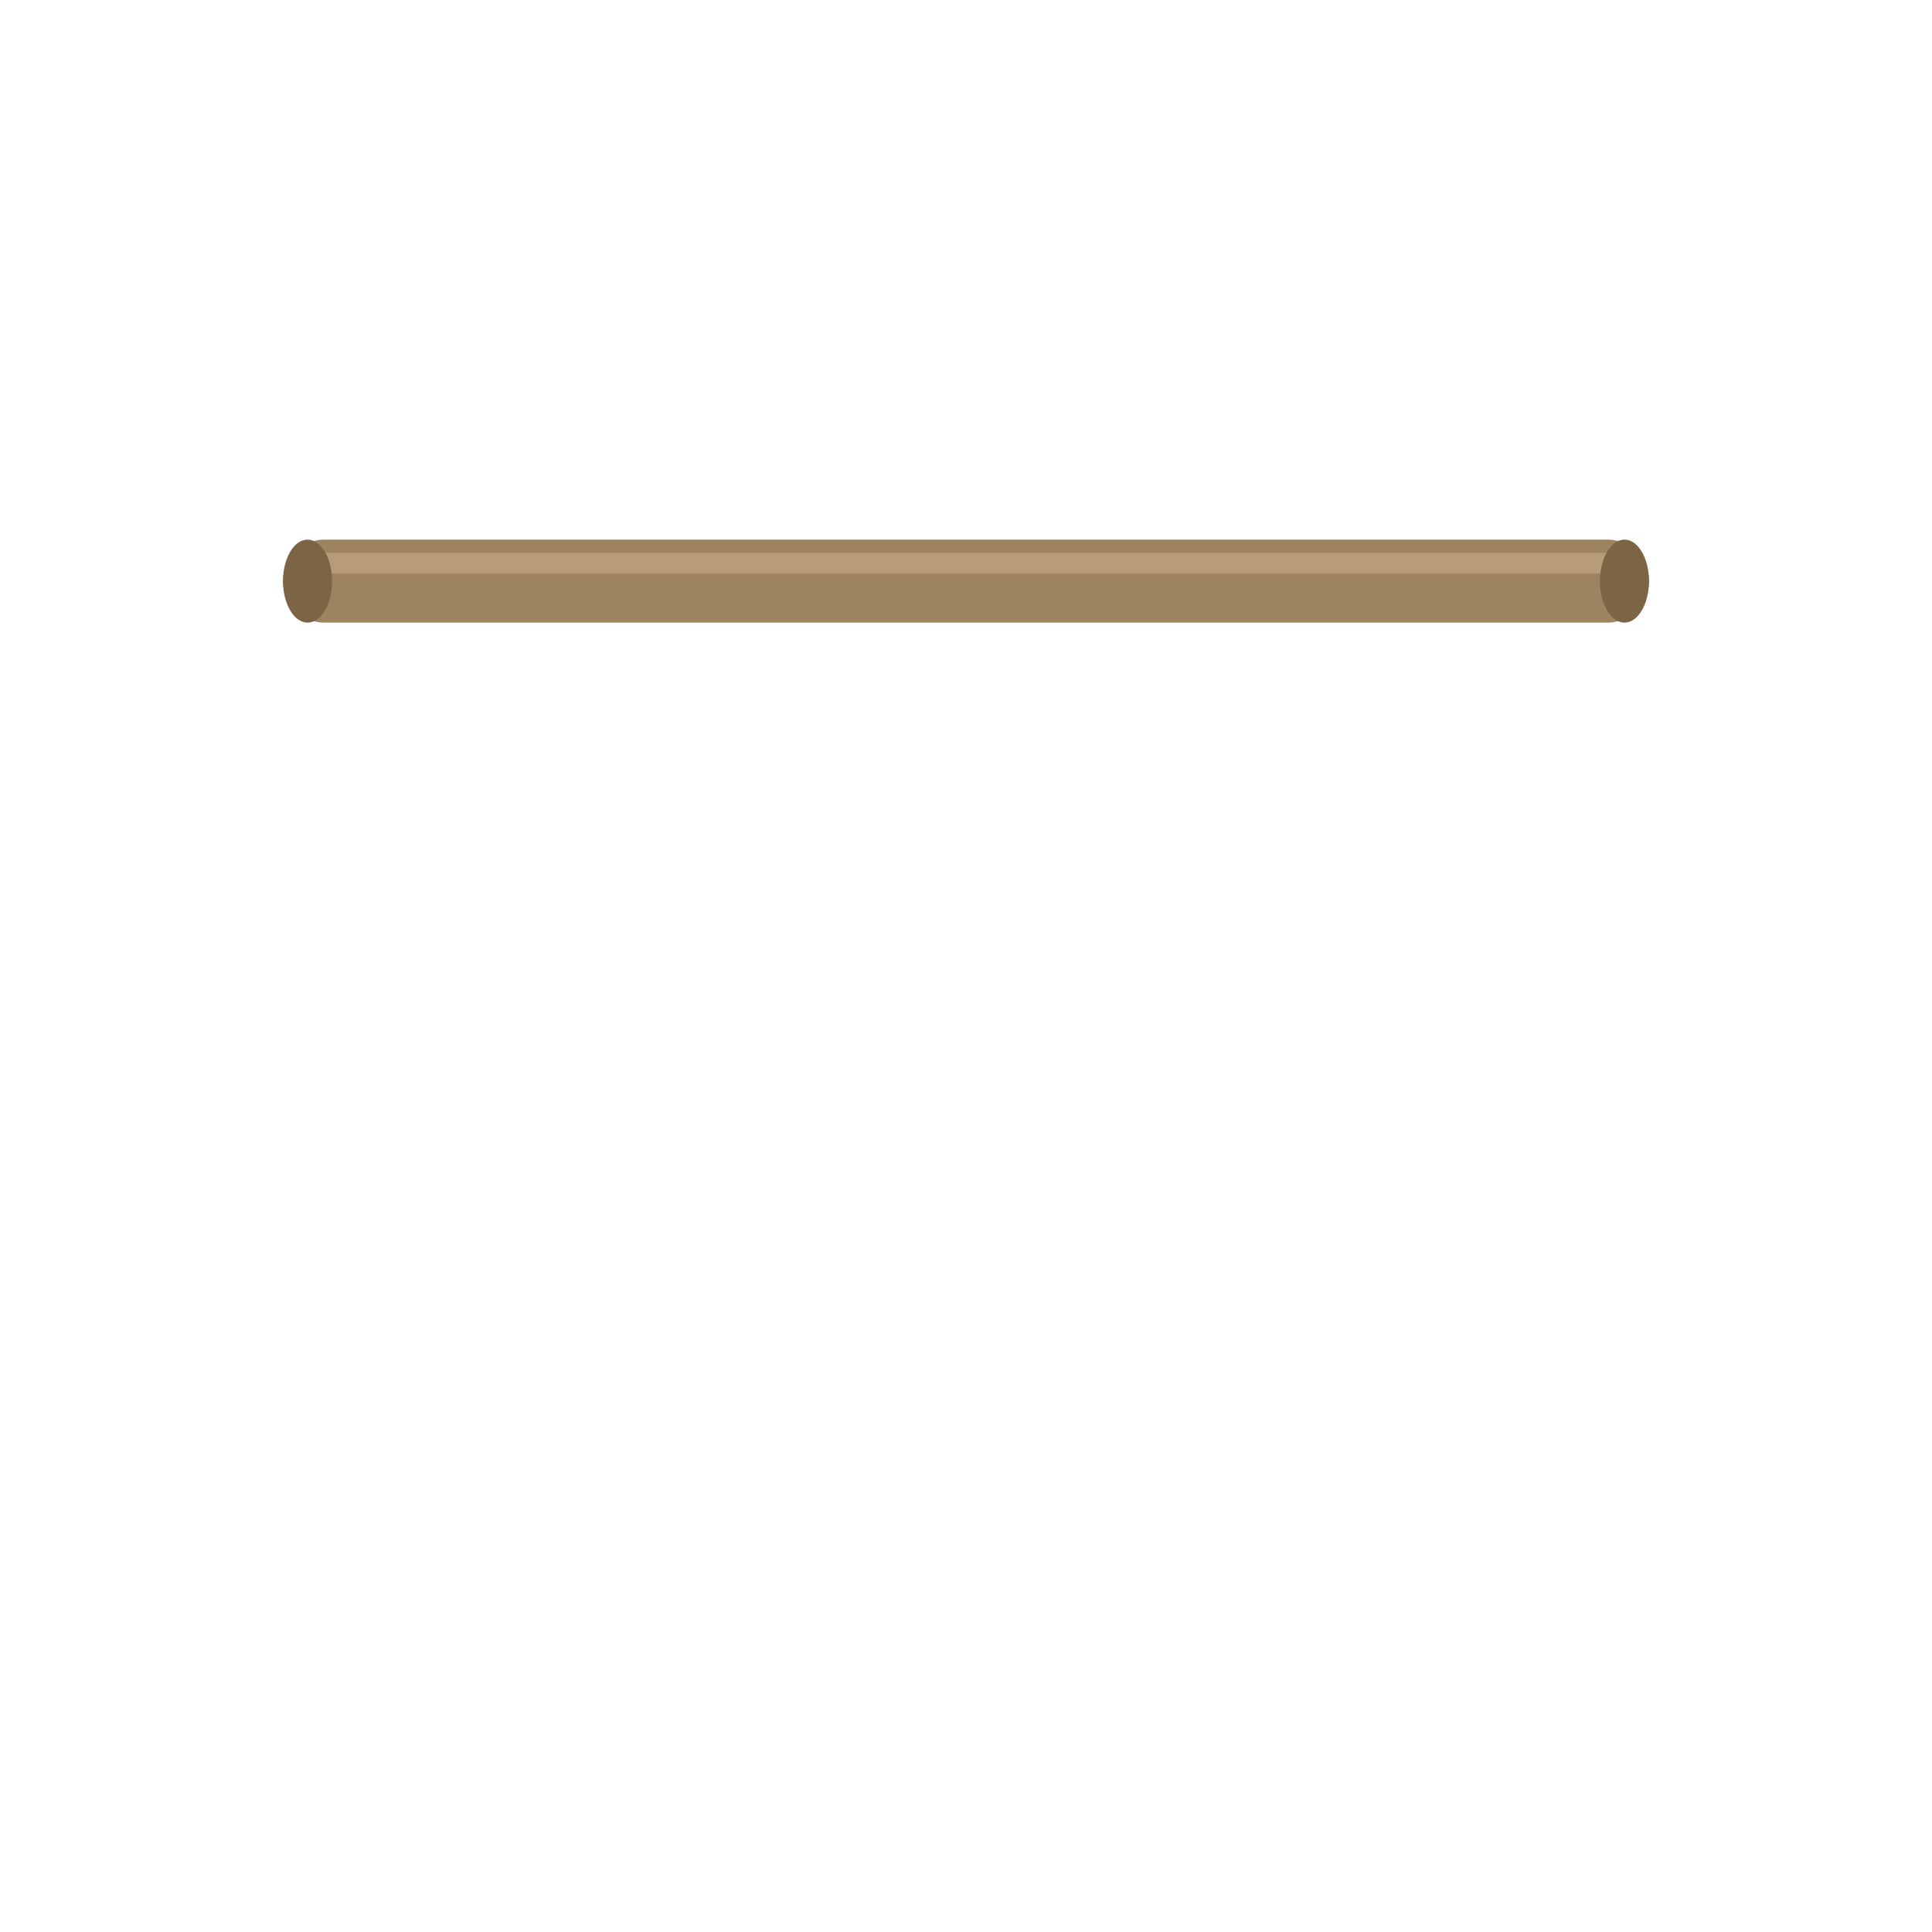
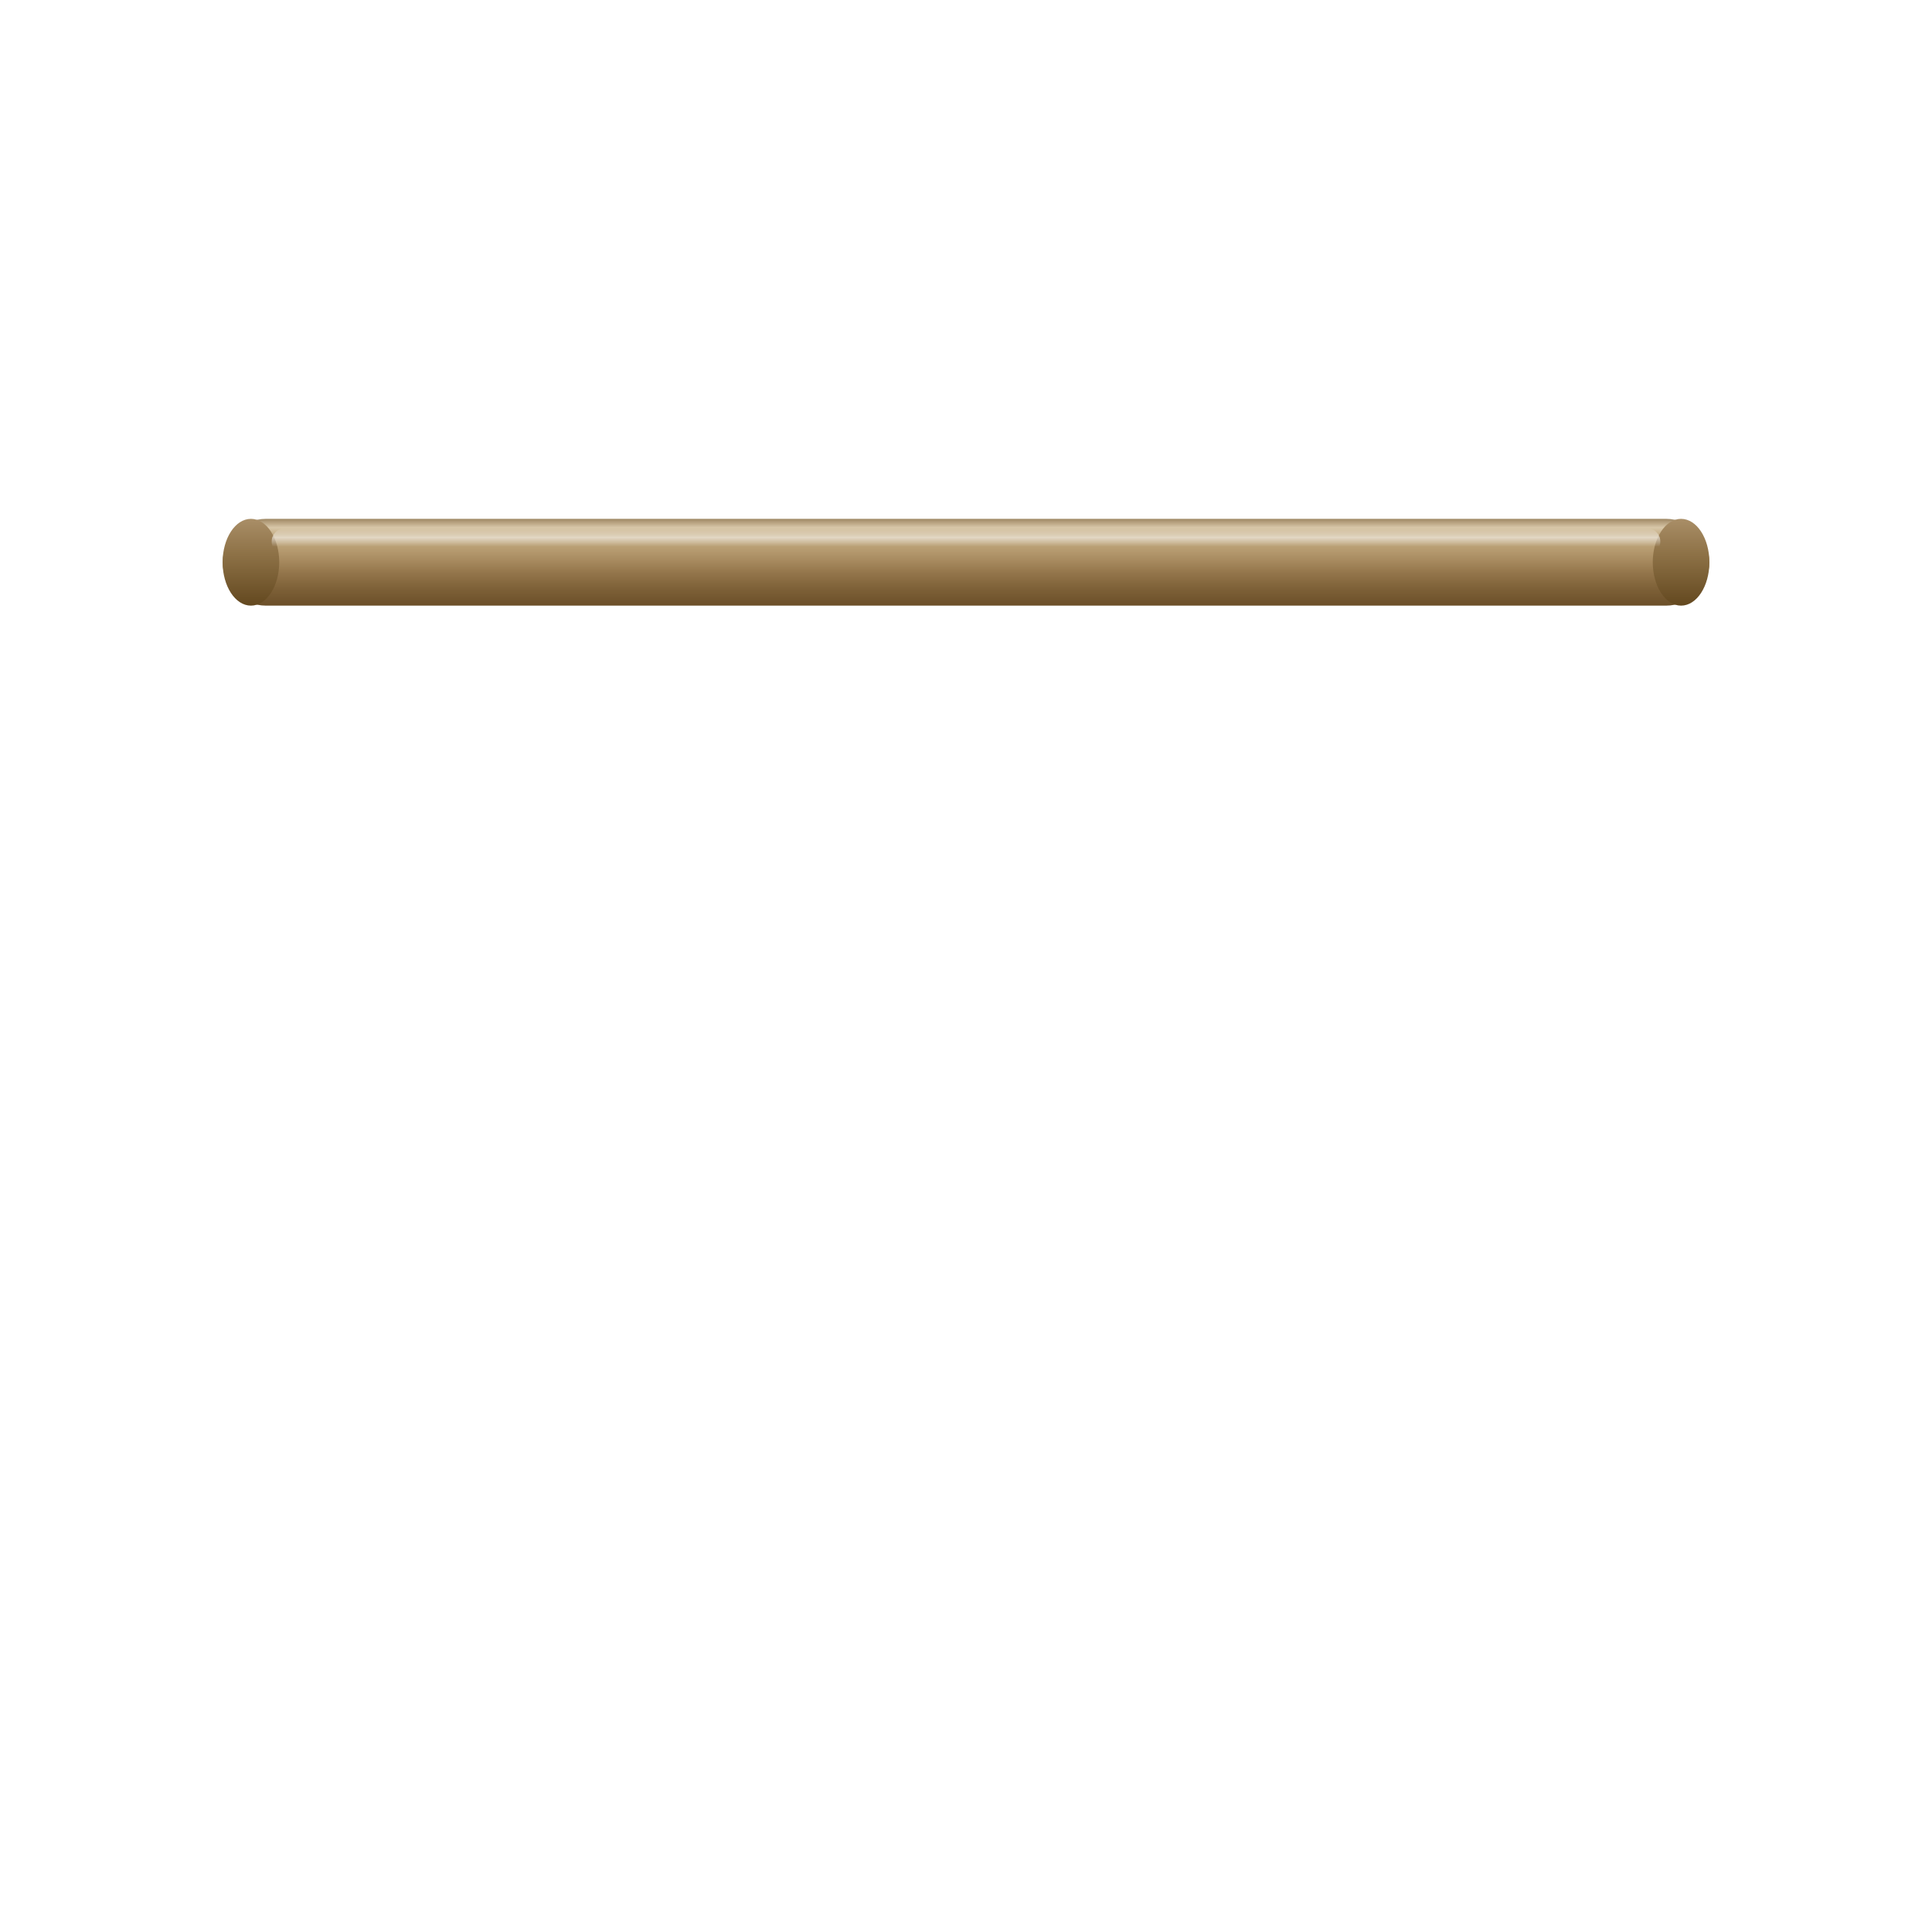
<svg xmlns="http://www.w3.org/2000/svg" width="1024" height="1024" viewBox="0 0 1024 1024">
+   <defs>
+     <linearGradient id="rod" x1="0" y1="0" x2="0" y2="1">
+       <stop offset="0" stop-color="#9F8763" />
+       <stop offset="0.1" stop-color="#D8C7A8" />
+       <stop offset="0.2" stop-color="#C0A87F" />
+       <stop offset="0.35" stop-color="#B79C71" />
+       <stop offset="0.48" stop-color="#A78A5F" />
+       <stop offset="0.62" stop-color="#94764B" />
+       <stop offset="0.8" stop-color="#7E6138" />
+       <stop offset="1" stop-color="#6B4F29" />
+     </linearGradient>
+     <linearGradient id="rodcap" x1="0" y1="0" x2="0" y2="1">
+       <stop offset="0" stop-color="#A98E67" />
+       <stop offset="0.4" stop-color="#8E7247" />
+       <stop offset="1" stop-color="#63481F" />
+     </linearGradient>
+     <linearGradient id="rodgloss" x1="0" y1="0" x2="0" y2="1">
+       <stop offset="0" stop-color="#FFFFFF" stop-opacity="0" />
+       <stop offset="0.35" stop-color="#FFFFFF" stop-opacity="0.55" />
+       <stop offset="0.7" stop-color="#FFFFFF" stop-opacity="0" />
+     </linearGradient>
+   </defs>
  <g>
-     <rect x="150" y="286" width="724" height="44" rx="22" fill="#9E8360" />
-     <rect x="160" y="293" width="704" height="11" rx="5.5" fill="#B79C77" />
-     <rect x="150" y="286" width="26" height="44" rx="22" fill="#7C6544" />
-     <rect x="848" y="286" width="26" height="44" rx="22" fill="#7C6544" />
+     <rect x="118" y="275" width="788" height="46" rx="23" fill="url(#rod)" />
+     <ellipse cx="133" cy="298" rx="15" ry="23" fill="url(#rodcap)" />
+     <ellipse cx="891" cy="298" rx="15" ry="23" fill="url(#rodcap)" />
+     <rect x="144" y="280" width="736" height="14" rx="7" fill="url(#rodgloss)" />
  </g>
</svg>
